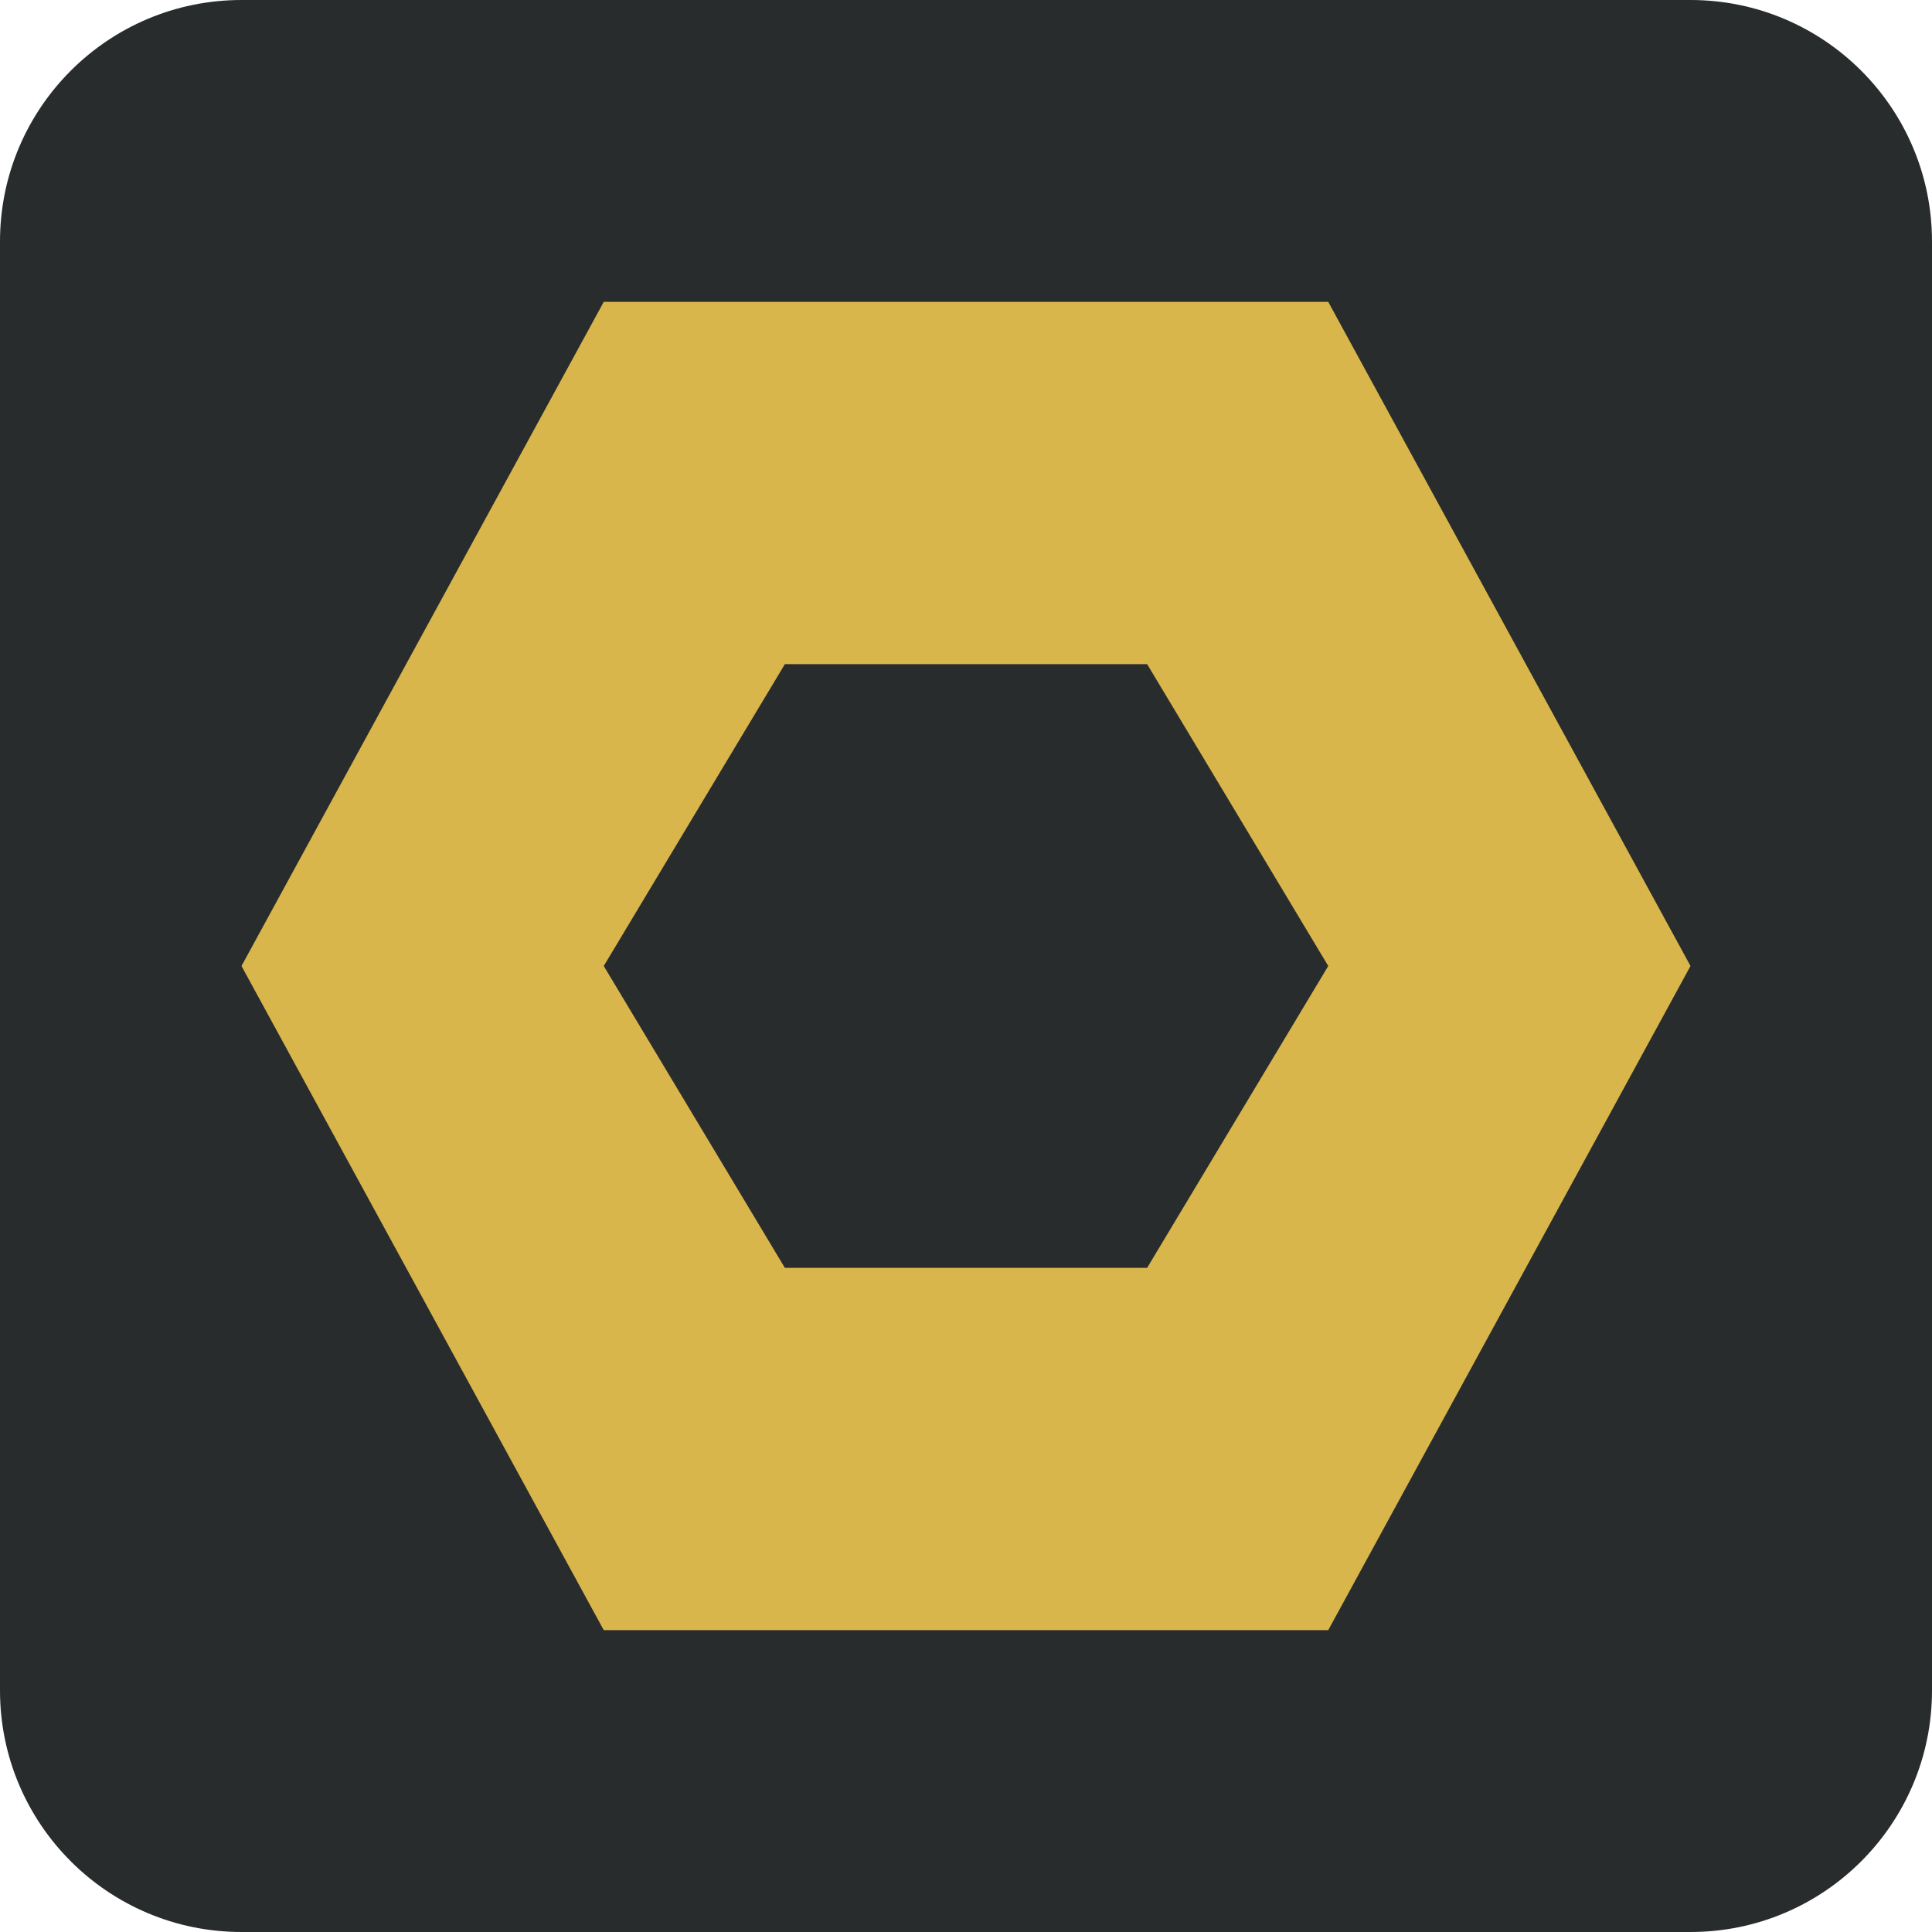
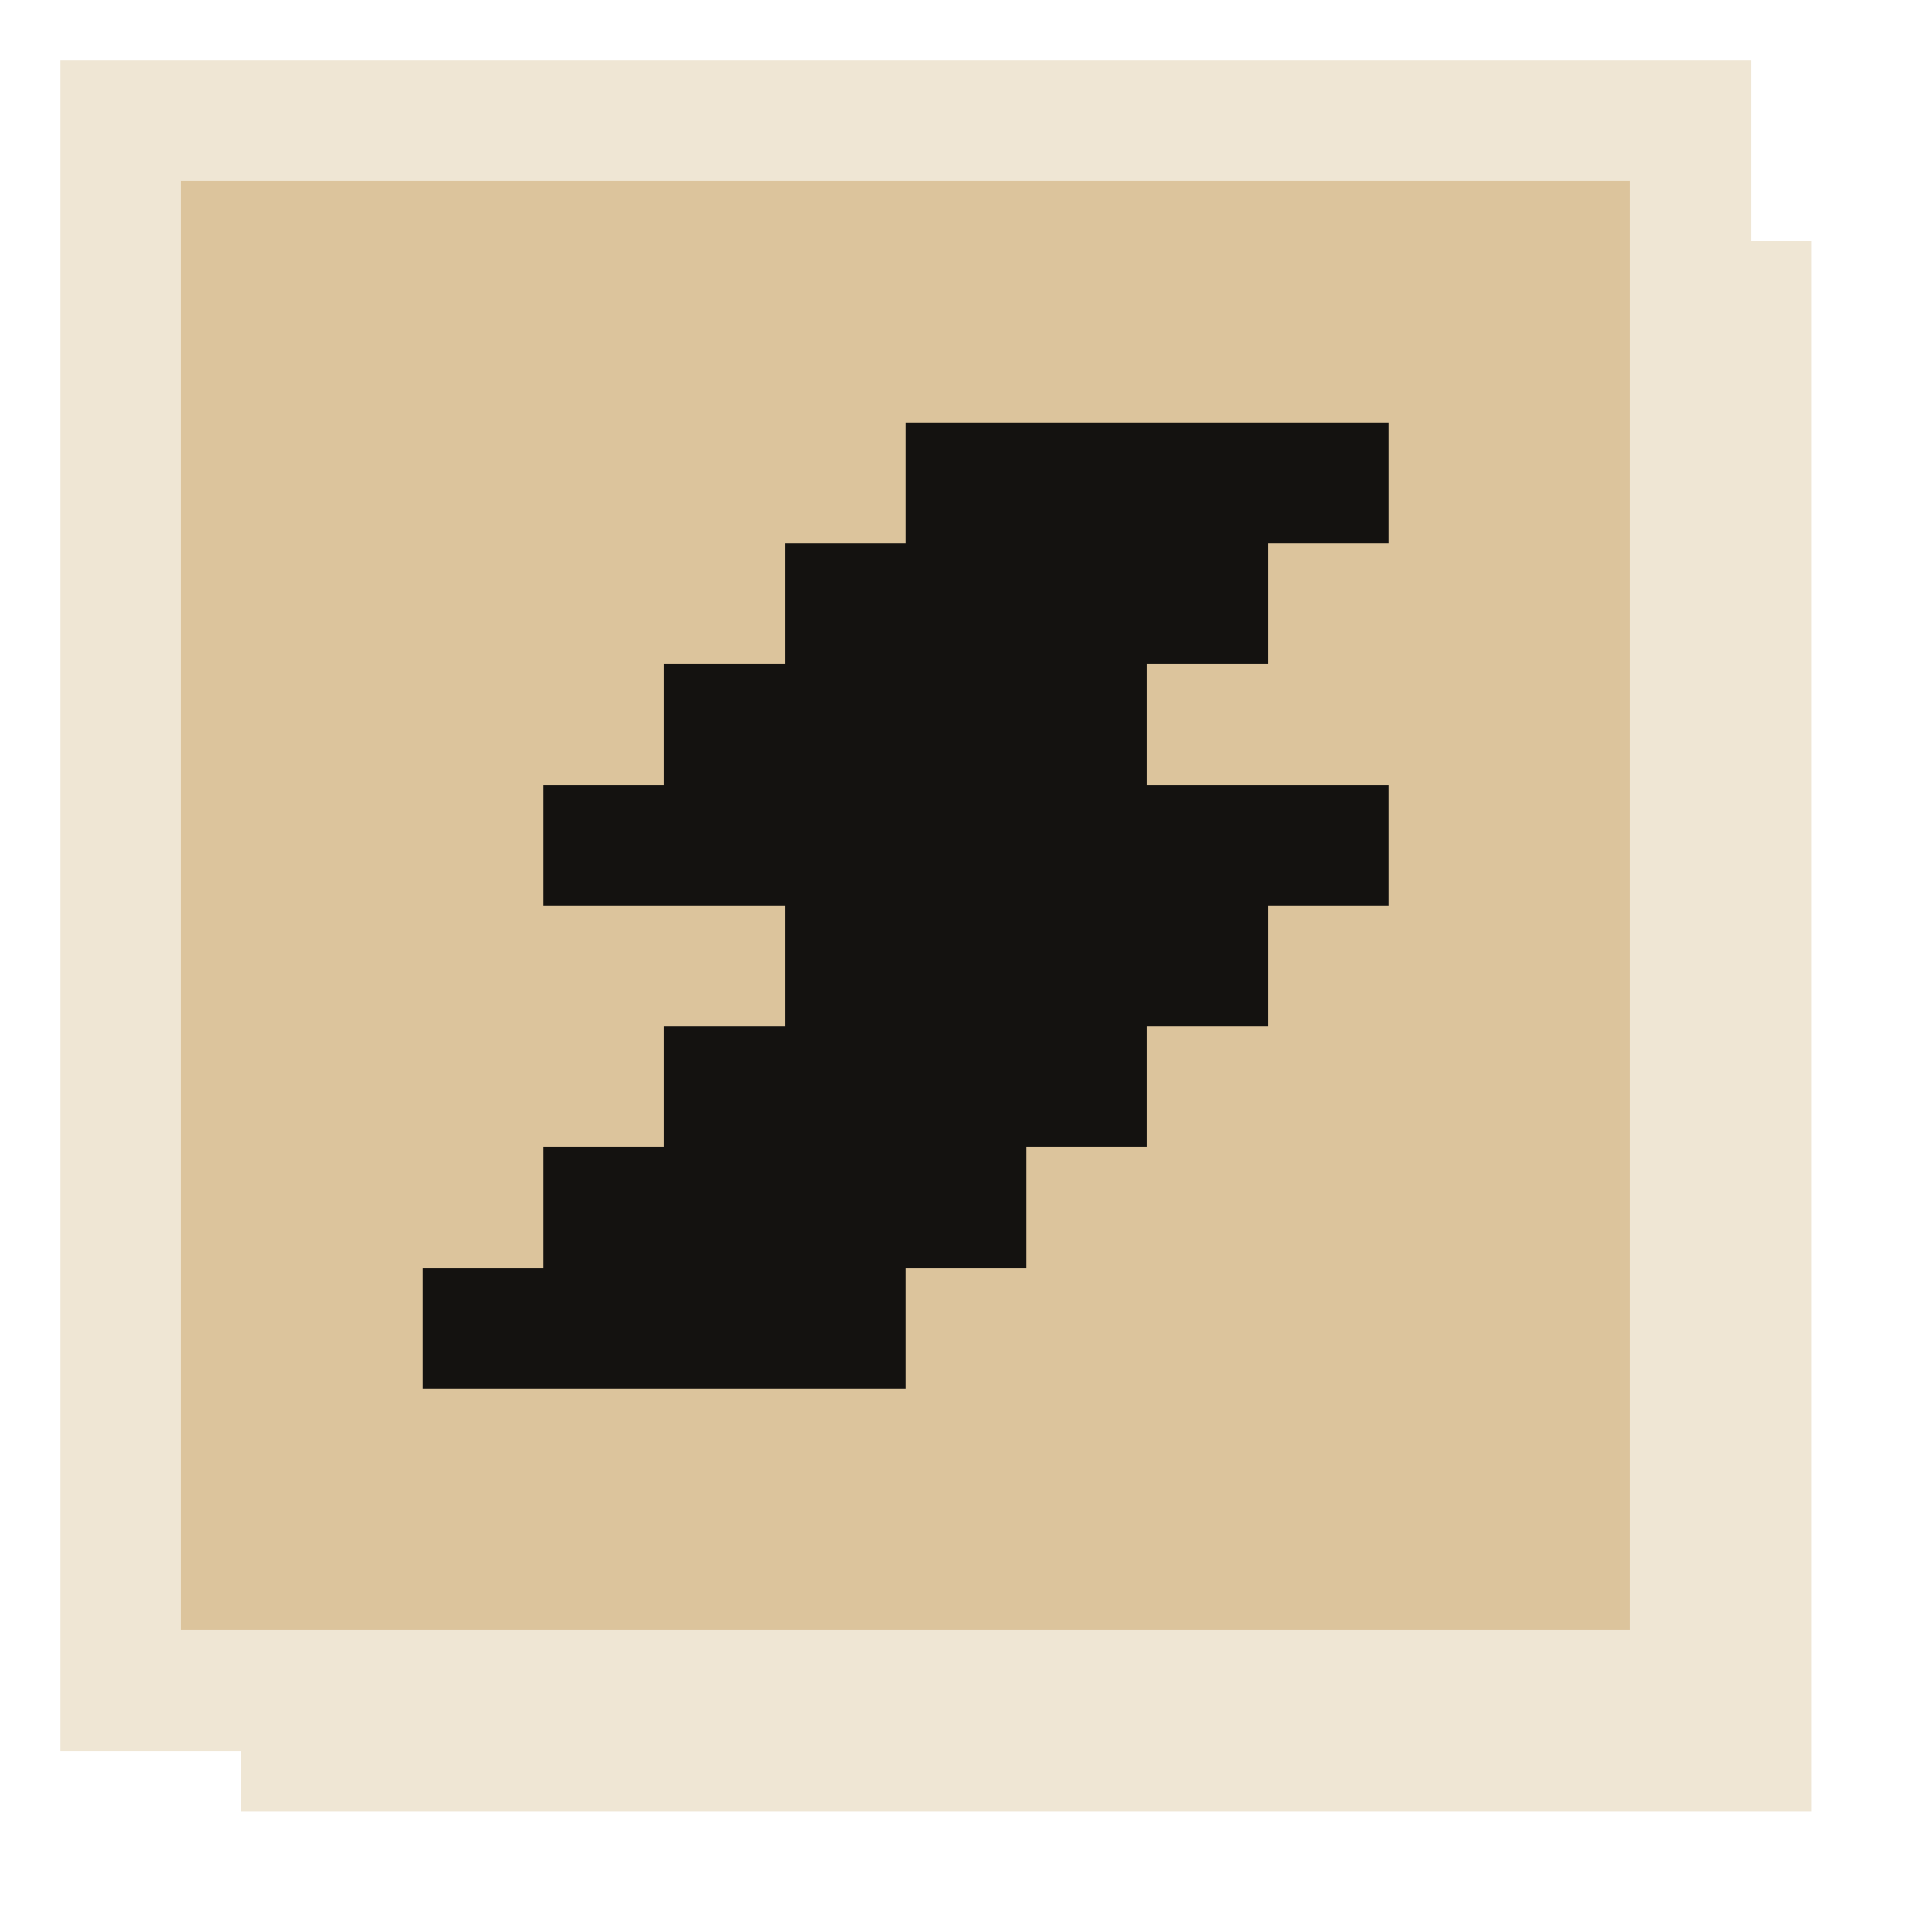
- <svg xmlns="http://www.w3.org/2000/svg" width="32" height="32" viewBox="0 0 32 32">
-   <rect width="32" height="32" rx="4" fill="#292C2D" />
-   <path d="M10 5h12l6 11-6 11H10L4 16z" fill="#D9B64C" />
-   <path d="M13 11h6l3 5-3 5h-6l-3-5z" fill="#292C2D" />
+ <svg xmlns="http://www.w3.org/2000/svg" width="32" height="32" viewBox="0 0 32 32" shape-rendering="crispEdges">
+   <rect x="4" y="4" width="26" height="26" fill="#EFE6D4" />
+   <rect x="2" y="2" width="26" height="26" fill="#DCC49C" stroke="#EFE6D4" stroke-width="2" />
+   <path transform="translate(5 7) scale(2)" fill="#141210" d="M5 0h4v1h-4zM4 1h4v1h-4zM3 2h4v1h-4zM2 3h7v1h-7zM4 4h4v1h-4zM3 5h4v1h-4zM2 6h4v1h-4zM1 7h4v1h-4z" />
</svg>
